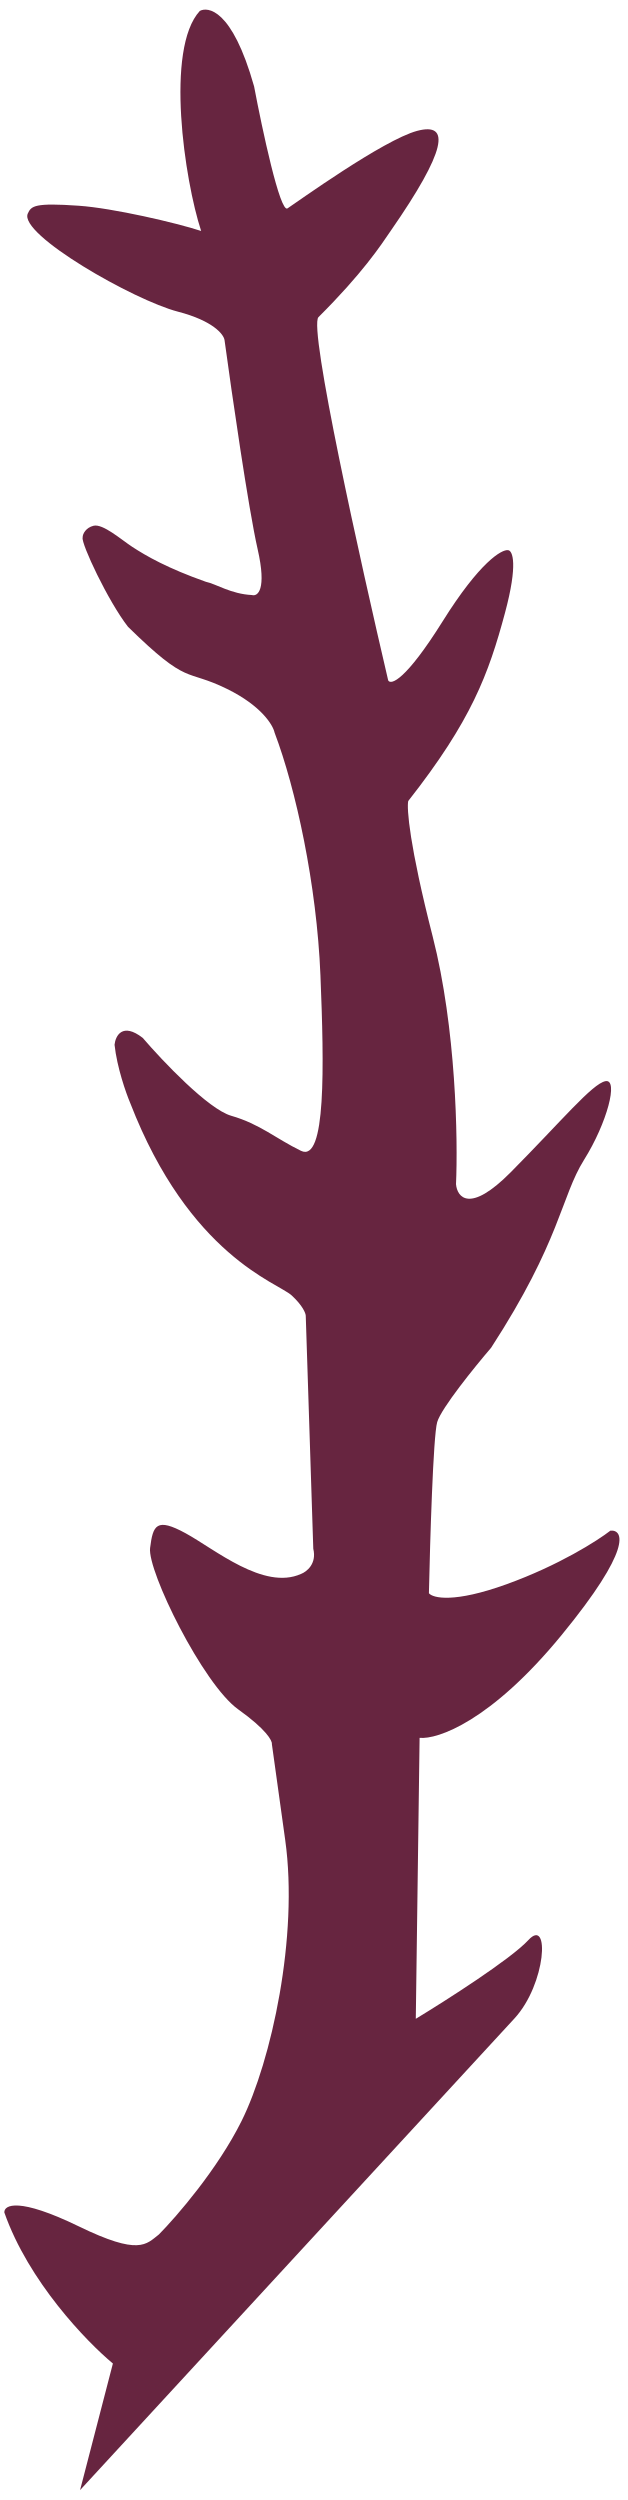
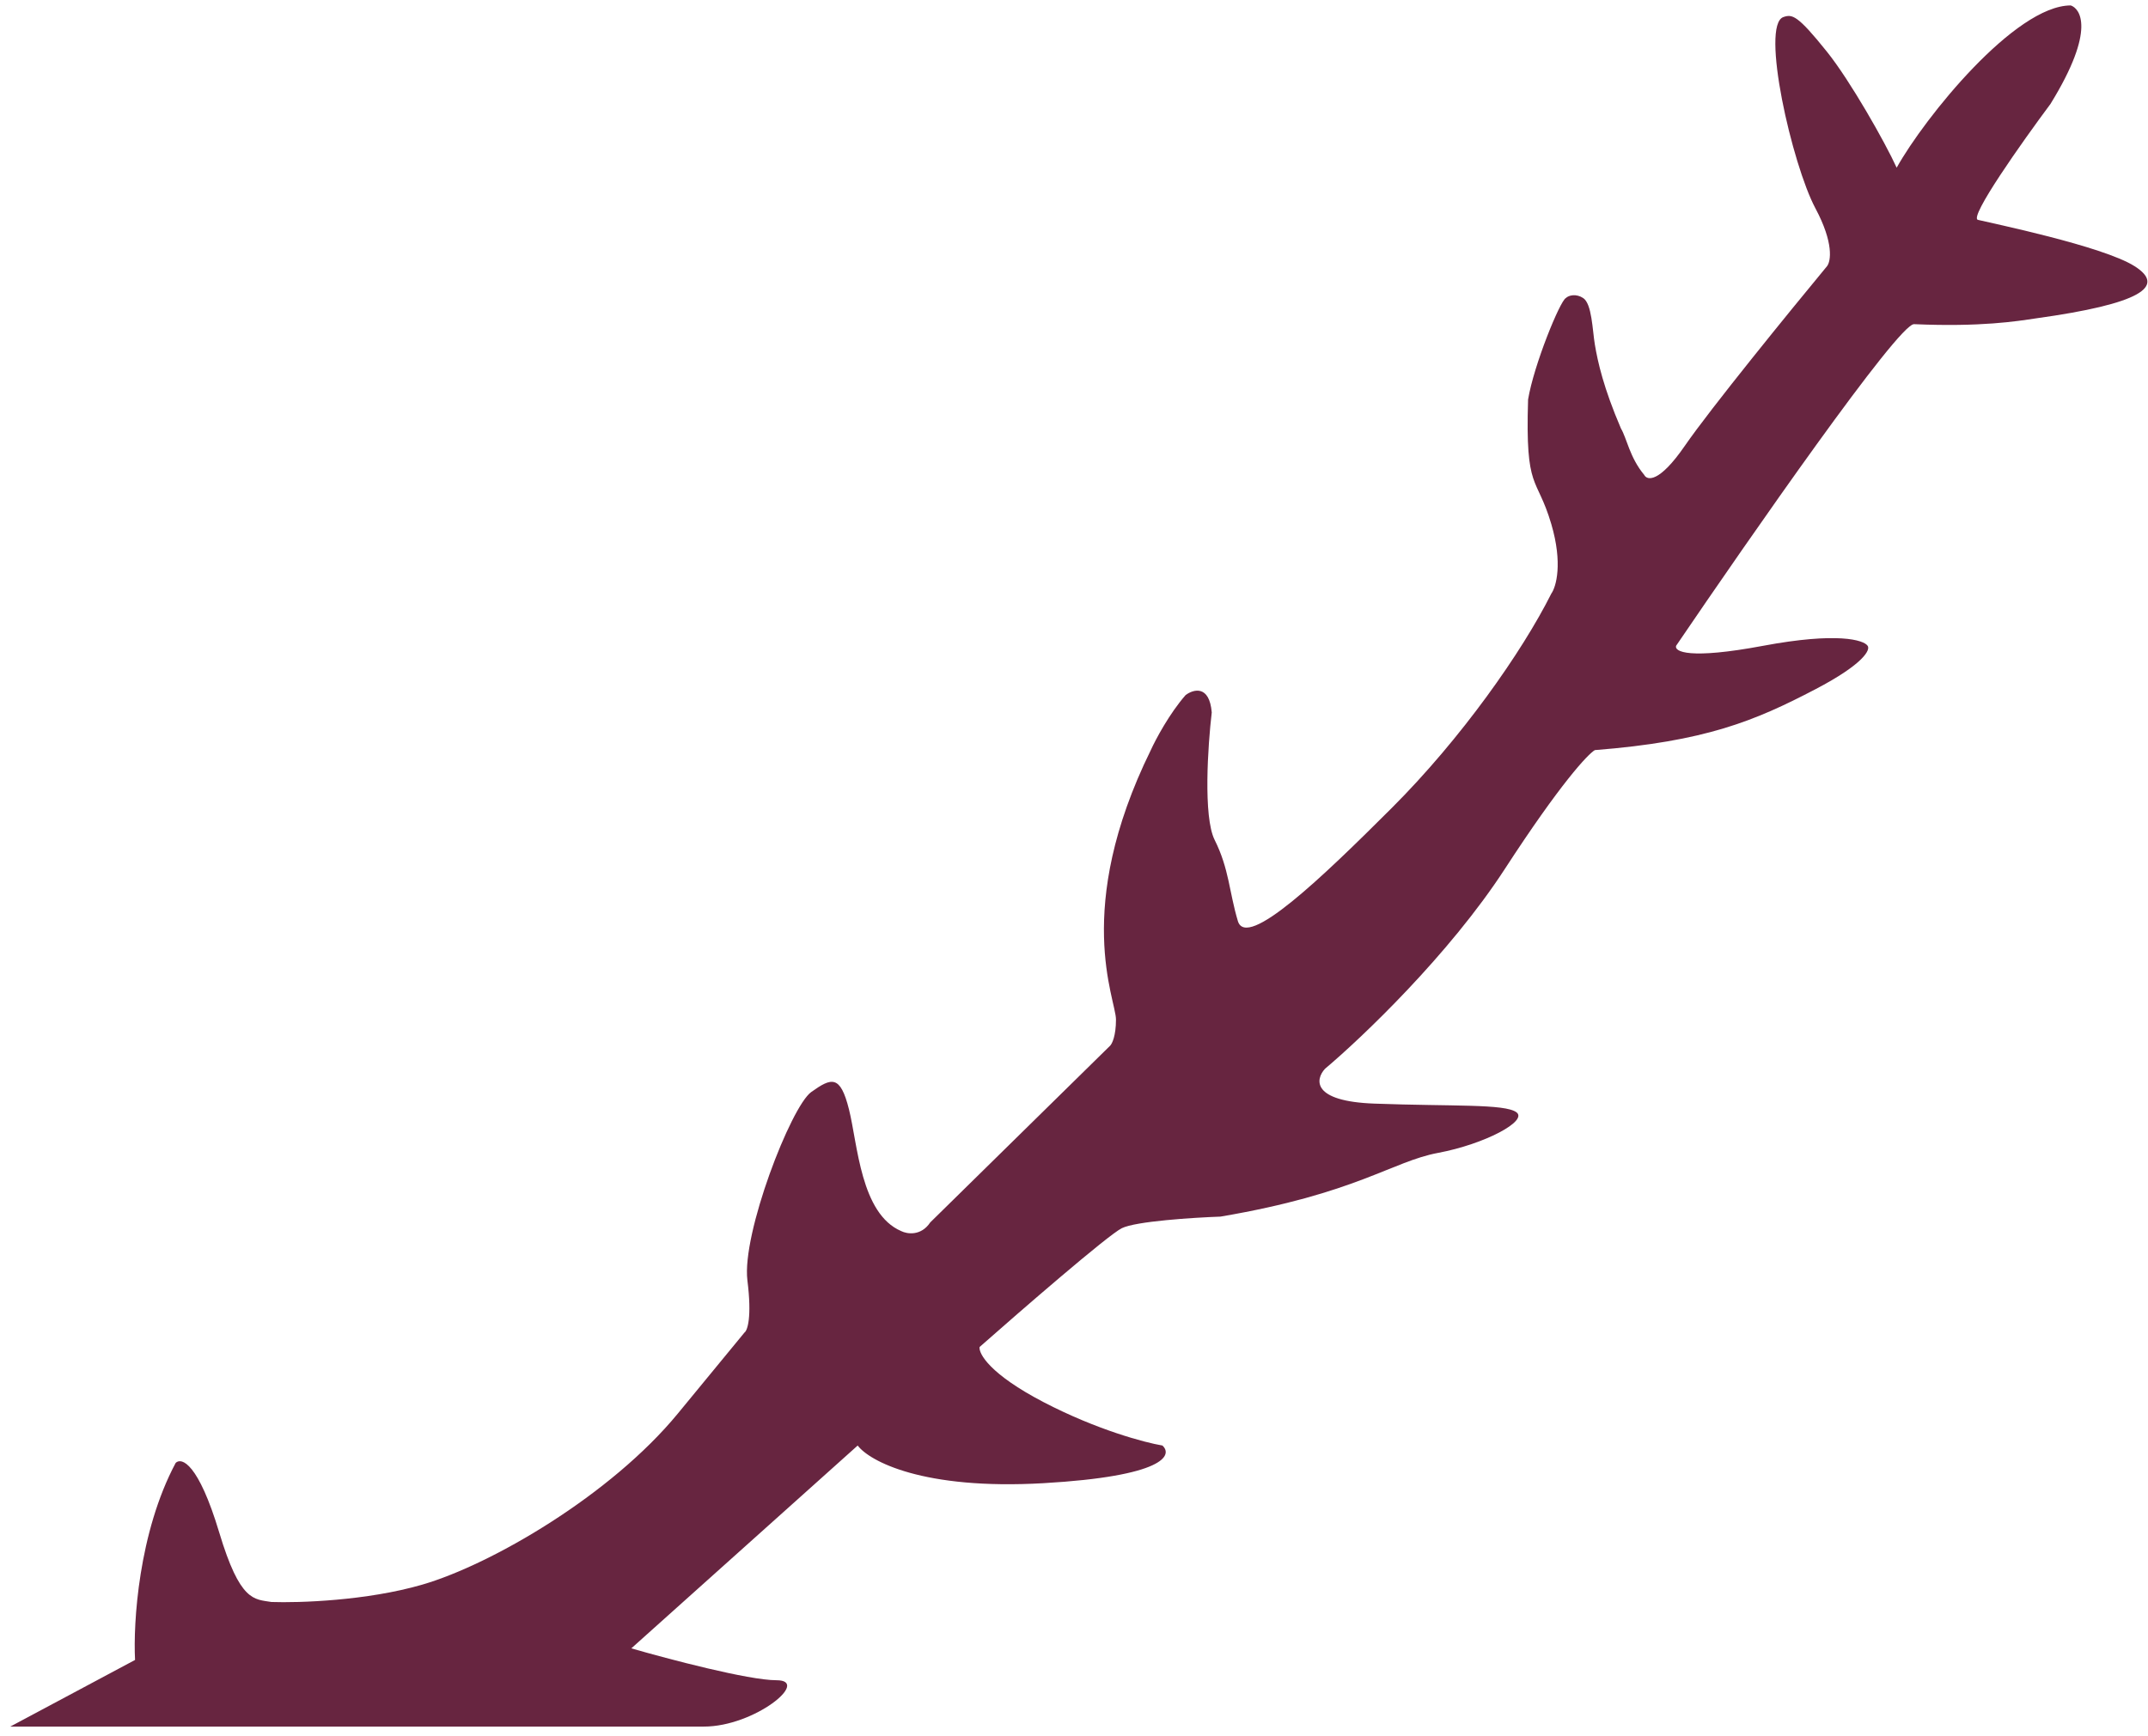
- <svg xmlns="http://www.w3.org/2000/svg" width="61" height="243" viewBox="0 0 61 243" fill="none">
-   <path d="M10.973 229.733L7.783 242.038L41.17 205.787L50.003 196.196C53.088 192.846 53.474 186.277 51.355 188.578C49.659 190.42 43.355 194.445 40.415 196.228L40.785 168.918C42.513 169.091 47.692 167.338 54.581 158.936C61.47 150.533 60.62 148.663 59.333 148.778C58.082 149.752 54.307 152.16 49.217 153.996C44.128 155.831 42.08 155.339 41.691 154.864C41.797 149.88 42.105 139.576 42.494 138.232C42.882 136.888 46.149 132.854 47.734 131.005C54.504 120.578 54.517 116.336 56.768 112.738C59.02 109.14 60.138 104.851 58.856 105.089C57.575 105.327 54.587 108.956 49.626 113.959C45.657 117.961 44.437 116.389 44.324 115.102C44.518 110.791 44.337 99.942 42.059 91.037C39.781 82.133 39.525 78.541 39.681 77.858C45.82 70.04 47.482 65.544 49.084 59.576C50.367 54.801 49.823 53.52 49.391 53.477C48.772 53.38 46.634 54.625 43.031 60.382C39.429 66.139 37.997 66.617 37.732 66.136C35.056 54.691 29.963 31.813 30.955 30.826C35.209 26.591 37.005 23.872 37.991 22.417C43.393 14.63 43.833 11.845 40.549 12.72C37.265 13.595 28.843 19.664 27.945 20.255C27.227 20.728 25.482 12.551 24.699 8.403C22.545 0.747 20.145 0.663 19.423 1.062C16.031 4.745 17.938 17.538 19.551 22.45C17.159 21.665 10.978 20.226 7.649 19.997C3.38 19.702 3.039 20.005 2.701 20.757C1.792 22.774 13 29.179 17.286 30.291C20.716 31.18 21.74 32.502 21.824 33.052C22.524 38.186 24.147 49.442 25.044 53.388C25.942 57.334 25.047 57.999 24.487 57.838C22.454 57.738 21.001 56.754 20.009 56.549C16.267 55.23 14.19 54.026 12.864 53.16C11.774 52.447 10.005 50.881 9.092 51.104C8.362 51.282 8.018 51.887 8.033 52.255C7.871 52.815 10.495 58.422 12.44 60.923C18.393 66.76 17.951 64.934 22.09 66.974C25.402 68.606 26.535 70.477 26.688 71.208C28.752 76.655 30.789 85.975 31.147 94.813C31.504 103.65 31.7 113.048 29.255 111.859C26.809 110.67 25.277 109.259 22.478 108.454C20.239 107.81 15.809 103.138 13.873 100.883C11.893 99.343 11.222 100.687 11.134 101.551C11.371 103.754 12.246 106.238 12.654 107.205C18.42 122.087 27.008 124.678 28.349 125.913C29.421 126.901 29.709 127.639 29.719 127.885L30.451 150.538C30.806 151.999 29.805 152.779 29.26 152.986C25.637 154.613 20.863 150.57 18.035 149.029C15.206 147.487 14.867 148.239 14.589 150.464C14.31 152.688 19.735 163.711 23.153 166.151C25.888 168.102 26.474 169.208 26.425 169.518L27.725 178.869C29.026 188.22 26.38 200.319 23.482 206.157C21.163 210.828 17.157 215.458 15.445 217.19C14.193 218.164 13.537 219.261 7.668 216.408C1.799 213.555 0.391 214.315 0.421 215.051C2.757 221.74 8.429 227.626 10.973 229.733Z" fill="#672540" />
+ <svg xmlns="http://www.w3.org/2000/svg" width="193" height="156" viewBox="0 0 193 156" fill="none">
+   <path d="M12.135 149.186L0.922 155.175H50.206H63.244C67.798 155.175 72.892 151.009 69.763 151.009C67.26 151.009 60.028 149.099 56.725 148.144L77.064 129.915C78.107 131.304 82.905 133.925 93.753 133.3C104.601 132.675 105.4 130.783 104.444 129.915C102.88 129.654 98.551 128.509 93.753 126.009C88.955 123.509 87.929 121.668 88.016 121.061C91.754 117.762 99.542 111.009 100.793 110.384C102.045 109.759 107.226 109.429 109.659 109.342C121.915 107.259 125.044 104.394 129.216 103.613C133.389 102.832 137.3 100.748 136.257 99.967C135.214 99.186 130.52 99.446 123.48 99.186C117.847 98.978 118.178 97.016 119.047 96.061C122.35 93.283 130.207 85.8 135.214 78.092C140.221 70.384 142.689 67.762 143.298 67.415C153.206 66.634 157.639 64.811 163.115 61.946C167.496 59.655 168.07 58.387 167.809 58.04C167.461 57.519 165.097 56.79 158.422 58.04C151.746 59.29 150.425 58.561 150.599 58.04C157.205 48.318 170.583 29.073 171.981 29.134C177.979 29.394 181.195 28.874 182.933 28.613C192.321 27.311 194.668 25.749 191.799 23.926C188.931 22.103 178.761 20.02 177.718 19.759C176.884 19.551 181.716 12.728 184.237 9.342C188.409 2.572 186.845 0.749 186.062 0.488C181.056 0.488 172.937 10.558 170.417 15.072C169.374 12.78 166.245 7.259 164.158 4.655C161.483 1.315 161.029 1.27 160.247 1.53C158.148 2.229 161.029 14.811 163.115 18.717C164.784 21.842 164.506 23.492 164.158 23.926C160.855 27.919 153.676 36.738 151.381 40.071C149.086 43.405 147.991 43.197 147.73 42.676C146.427 41.113 146.166 39.377 145.644 38.509C144.08 34.863 143.558 32.519 143.298 30.957C143.083 29.672 143.037 27.311 142.255 26.79C141.629 26.373 140.951 26.53 140.69 26.79C140.168 27.051 137.822 32.78 137.3 35.904C137.039 44.238 138.082 42.675 139.386 47.102C140.429 50.644 139.821 52.745 139.386 53.352C136.779 58.561 131.303 66.373 125.044 72.623C118.786 78.873 112.006 85.383 111.224 82.779C110.442 80.175 110.442 78.092 109.138 75.488C108.095 73.404 108.529 66.981 108.877 64.03C108.668 61.53 107.226 61.946 106.53 62.467C105.07 64.134 103.836 66.46 103.401 67.415C96.361 81.738 100.272 89.811 100.272 91.634C100.272 93.092 99.924 93.804 99.75 93.978L83.583 109.863C82.749 111.113 81.497 110.905 80.976 110.644C77.325 109.082 77.064 102.831 76.282 99.706C75.5 96.582 74.717 96.842 72.892 98.144C71.067 99.446 66.634 110.904 67.155 115.071C67.573 118.404 67.155 119.585 66.894 119.758L60.897 127.05C54.9 134.342 44.208 140.592 37.95 142.415C32.943 143.873 26.824 144.064 24.39 143.977C22.826 143.717 21.574 143.977 19.697 137.727C17.819 131.477 16.307 130.956 15.785 131.477C12.447 137.727 11.961 145.887 12.135 149.186Z" fill="#672540" />
</svg>
